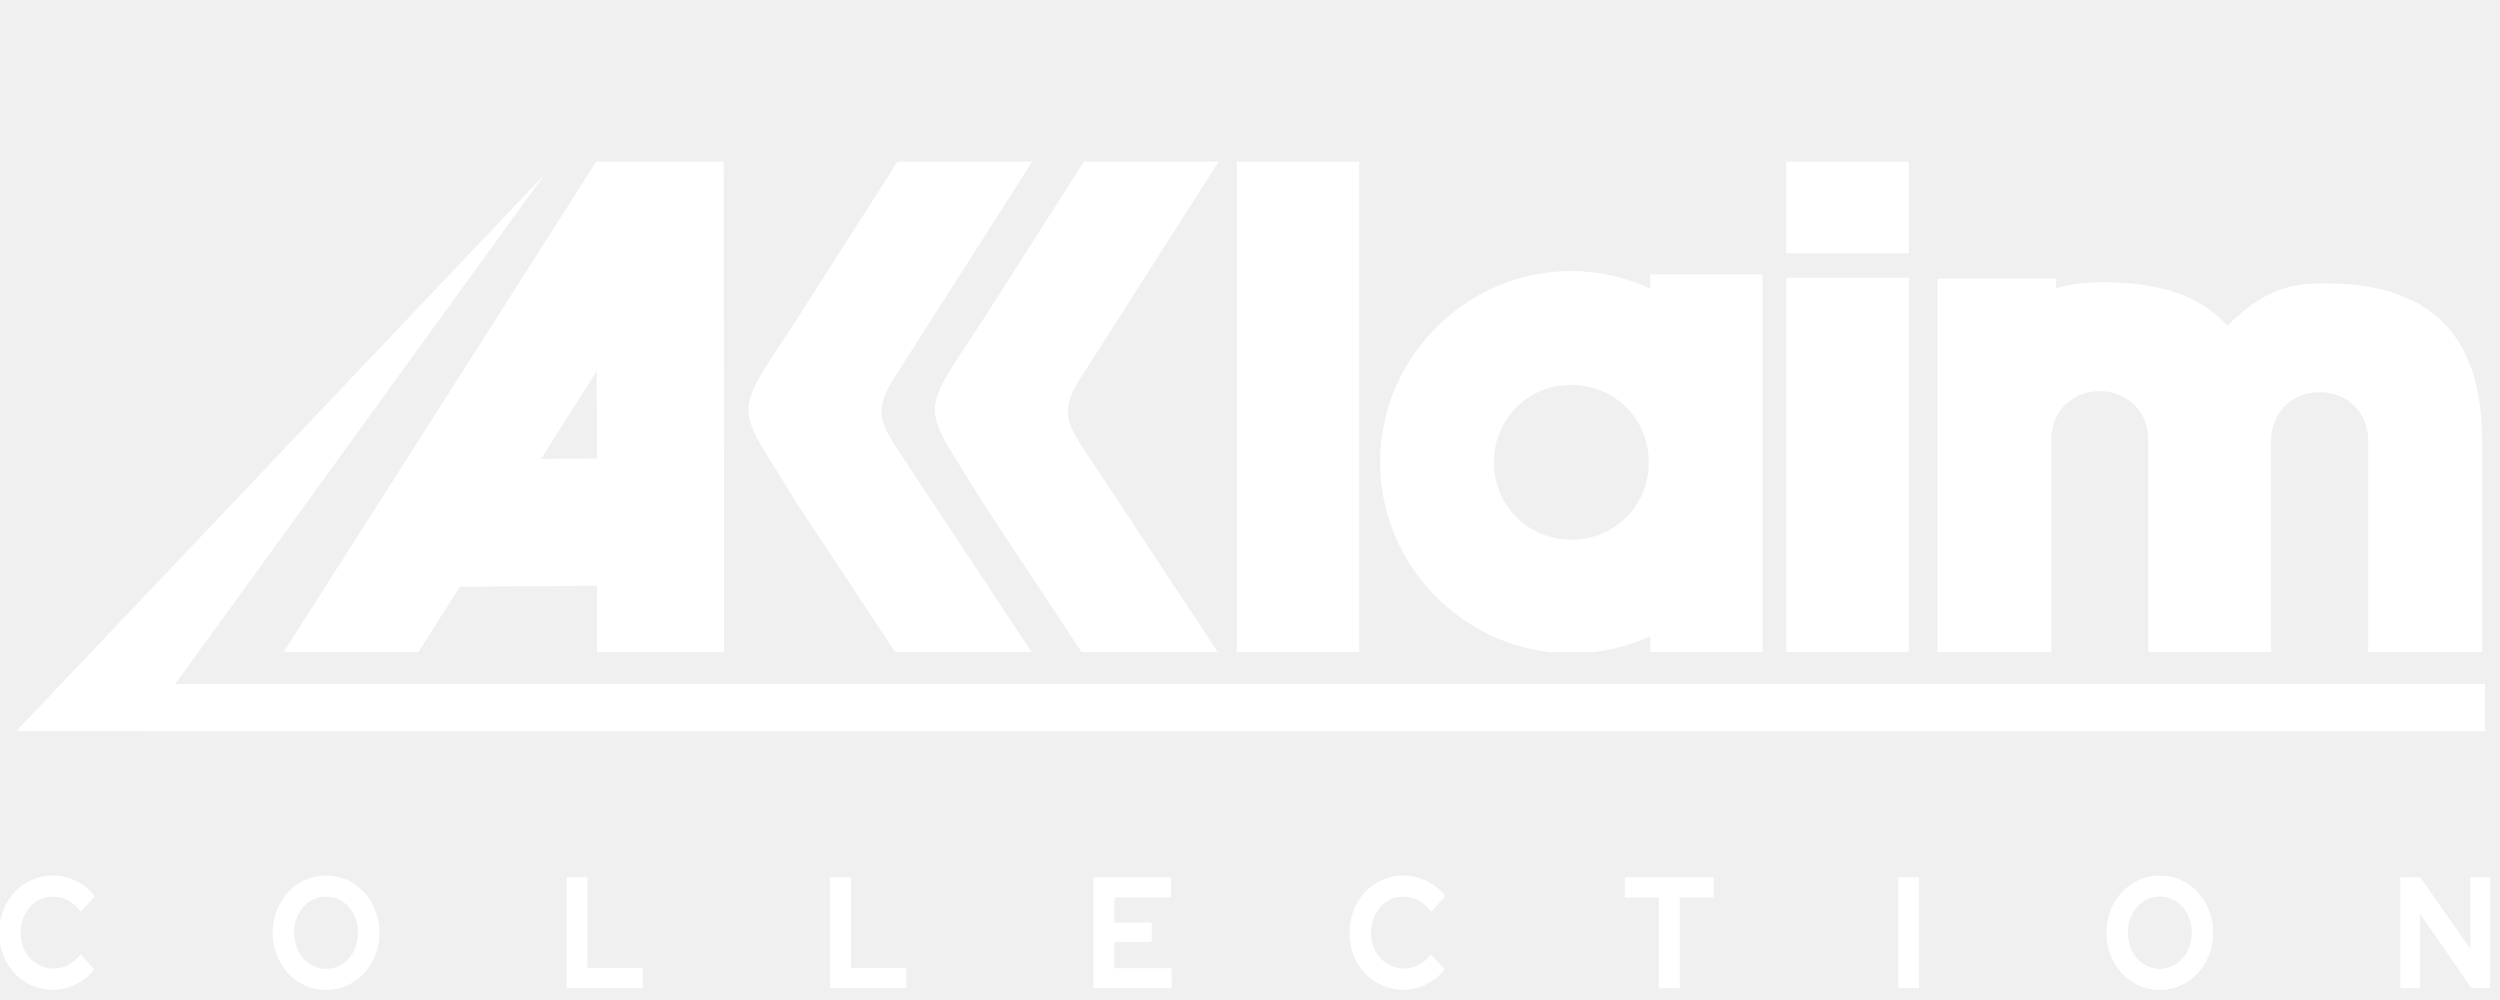
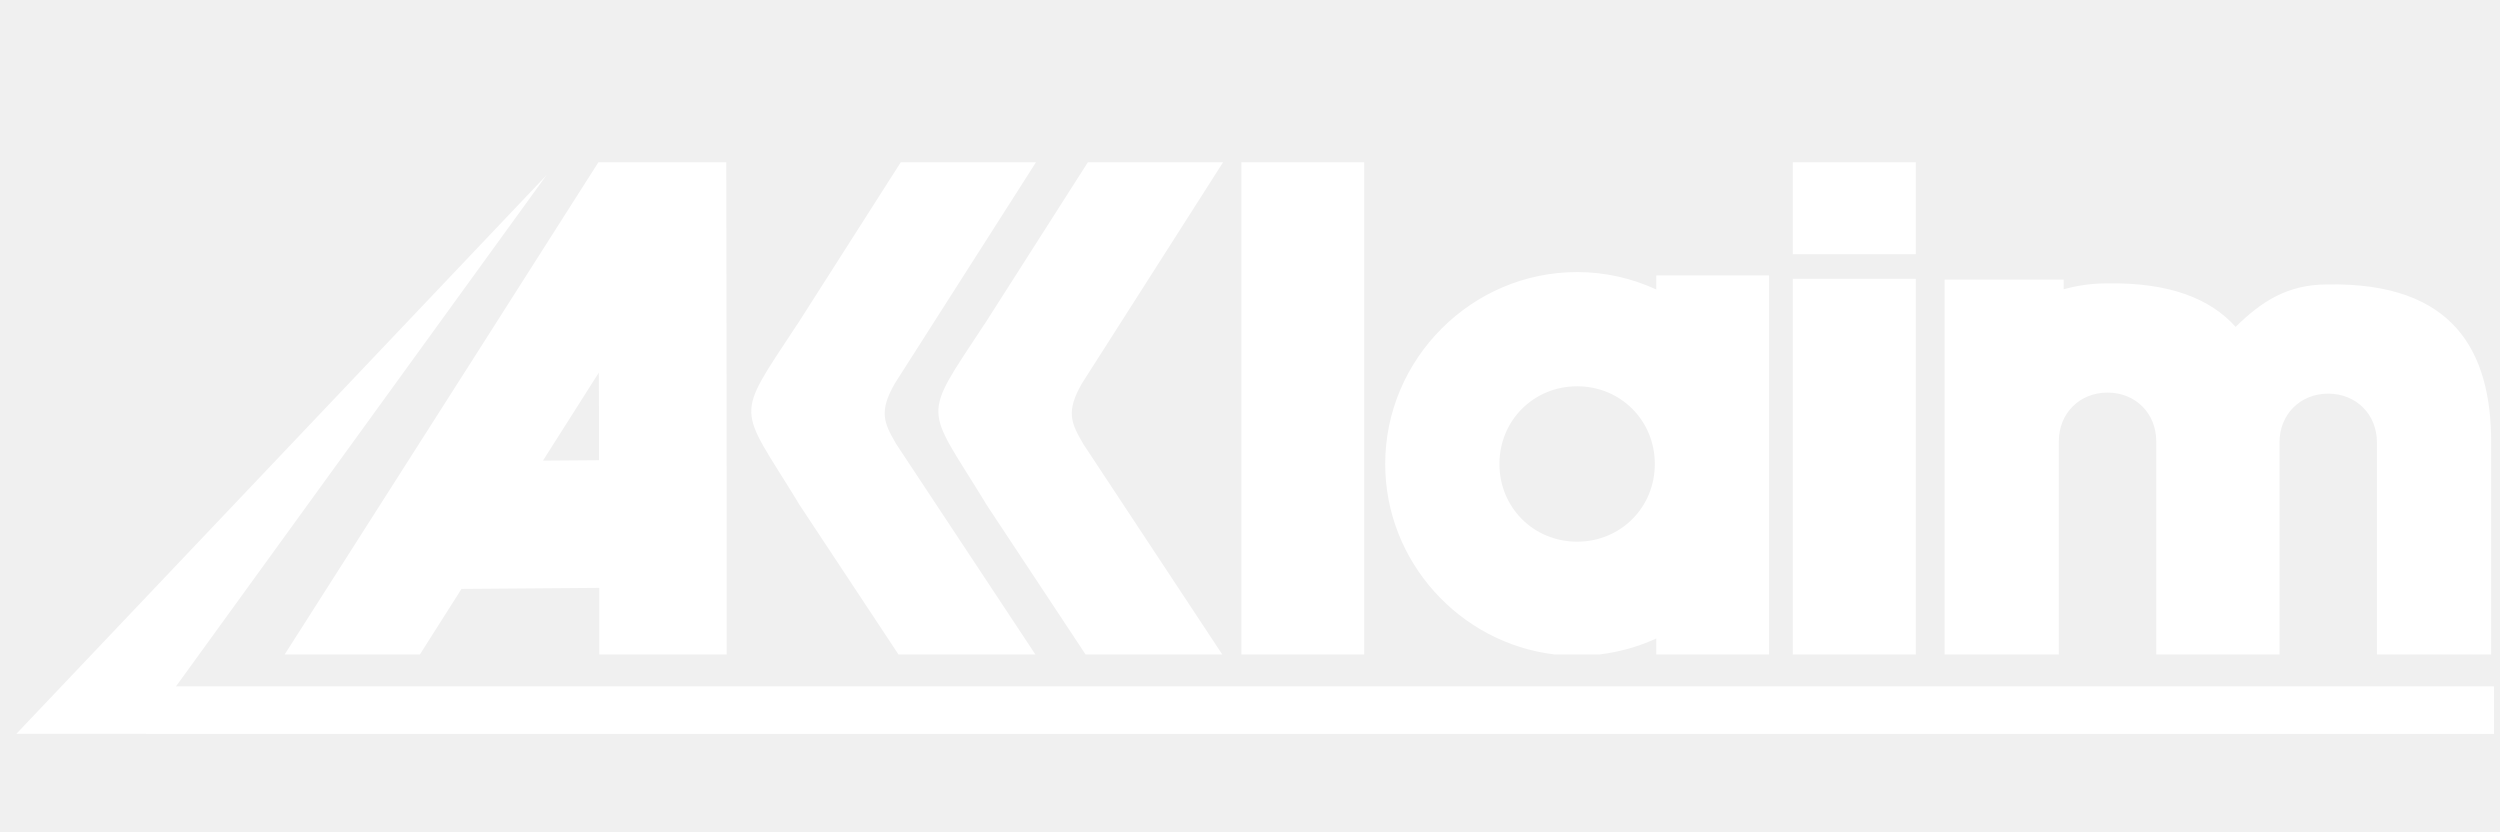
- <svg xmlns="http://www.w3.org/2000/svg" xmlns:xlink="http://www.w3.org/1999/xlink" width="500" height="200" viewBox="0 0 500 200" version="1.1" id="svg14">
+ <svg xmlns="http://www.w3.org/2000/svg" xmlns:xlink="http://www.w3.org/1999/xlink" version="1.1" id="svg14">
  <defs id="defs18">
    <linearGradient x1="287.041" y1="350.877" x2="348.692" y2="275.901" id="linearGradient3545" xlink:href="#linearGradient3539" gradientUnits="userSpaceOnUse" gradientTransform="matrix(1.338955,0,0,1.338955,-359.0584,-334.5027)" />
    <linearGradient id="linearGradient3539">
      <stop id="stop3541" style="stop-color:#bf0000;stop-opacity:1" offset="0" />
      <stop id="stop3547" style="stop-color:#bf0000;stop-opacity:1" offset="0.375" />
      <stop id="stop3543" style="stop-color:#fbe40a;stop-opacity:1" offset="1" />
    </linearGradient>
    <linearGradient x1="289.839" y1="355.517" x2="639.313" y2="355.517" id="linearGradient3555" xlink:href="#linearGradient3549" gradientUnits="userSpaceOnUse" gradientTransform="matrix(1.338955,0,0,1.338955,-359.0584,-334.5027)" />
    <linearGradient id="linearGradient3549">
      <stop id="stop3551" style="stop-color:#bf0000;stop-opacity:1" offset="0" />
      <stop id="stop3557" style="stop-color:#fff20c;stop-opacity:1" offset="0.245" />
      <stop id="stop3559" style="stop-color:#0ce500;stop-opacity:1" offset="0.445" />
      <stop id="stop3561" style="stop-color:#31e1fd;stop-opacity:1" offset="0.643" />
      <stop id="stop3553" style="stop-color:#0019bf;stop-opacity:1" offset="1" />
    </linearGradient>
  </defs>
  <path d="m 10.585,197.953 c 1.576,0 3.108,-0.37 4.597,-1.109 1.489,-0.739 2.714,-1.732 3.675,-2.979 v 0 l -2.738,-2.979 c -0.711,0.908 -1.528,1.606 -2.45,2.092 -0.922,0.486 -1.912,0.729 -2.969,0.729 -0.941,0 -1.811,-0.185 -2.608,-0.555 -0.797,-0.37 -1.489,-0.871 -2.075,-1.505 -0.586,-0.634 -1.047,-1.389 -1.383,-2.266 -0.336,-0.877 -0.504,-1.822 -0.504,-2.836 0,-1.035 0.163,-1.991 0.49,-2.868 0.327,-0.877 0.778,-1.637 1.355,-2.282 0.576,-0.644 1.263,-1.151 2.061,-1.521 0.797,-0.37 1.648,-0.555 2.551,-0.555 1.076,0 2.094,0.259 3.055,0.776 0.961,0.518 1.797,1.262 2.507,2.234 v 0 l 2.824,-3.074 c -0.941,-1.268 -2.171,-2.276 -3.689,-3.026 -1.518,-0.75 -3.084,-1.125 -4.698,-1.125 -1.499,0 -2.906,0.296 -4.222,0.887 -1.316,0.592 -2.455,1.394 -3.415,2.408 -0.961,1.014 -1.72,2.224 -2.277,3.628 -0.557,1.405 -0.836,2.91 -0.836,4.516 0,1.606 0.274,3.106 0.821,4.5 0.548,1.394 1.302,2.599 2.262,3.613 0.961,1.014 2.099,1.817 3.415,2.408 1.316,0.592 2.733,0.887 4.251,0.887 z m 54.616,0.032 c 1.499,0 2.901,-0.296 4.208,-0.887 1.307,-0.592 2.435,-1.4 3.386,-2.424 0.951,-1.025 1.705,-2.239 2.262,-3.644 0.557,-1.405 0.836,-2.9 0.836,-4.484 0,-1.584 -0.279,-3.079 -0.836,-4.484 -0.557,-1.405 -1.311,-2.62 -2.262,-3.644 -0.951,-1.025 -2.08,-1.833 -3.386,-2.424 -1.307,-0.592 -2.709,-0.887 -4.208,-0.887 -1.479,0 -2.872,0.296 -4.179,0.887 -1.307,0.592 -2.435,1.4 -3.386,2.424 -0.951,1.025 -1.705,2.239 -2.262,3.644 -0.557,1.405 -0.836,2.9 -0.836,4.484 0,1.584 0.279,3.079 0.836,4.484 0.557,1.405 1.311,2.62 2.262,3.644 0.951,1.025 2.08,1.833 3.386,2.424 1.307,0.592 2.7,0.887 4.179,0.887 z m 0,-4.215 c -0.903,0 -1.744,-0.185 -2.522,-0.555 -0.778,-0.37 -1.451,-0.877 -2.017,-1.521 -0.567,-0.644 -1.014,-1.41 -1.34,-2.298 -0.327,-0.887 -0.49,-1.838 -0.49,-2.852 0,-1.035 0.163,-1.991 0.49,-2.868 0.327,-0.877 0.773,-1.637 1.34,-2.282 0.567,-0.644 1.239,-1.151 2.017,-1.521 0.778,-0.37 1.619,-0.555 2.522,-0.555 0.903,0 1.748,0.185 2.536,0.555 0.788,0.37 1.465,0.877 2.032,1.521 0.567,0.644 1.014,1.405 1.34,2.282 0.327,0.877 0.49,1.833 0.49,2.868 0,1.014 -0.163,1.965 -0.49,2.852 -0.327,0.887 -0.773,1.653 -1.34,2.298 -0.567,0.644 -1.244,1.151 -2.032,1.521 -0.788,0.37 -1.633,0.555 -2.536,0.555 z m 63.348,3.866 v -4.056 h -11.038 V 175.453 h -4.179 v 22.183 z m 52.685,0 v -4.056 h -11.038 v -18.126 h -4.179 v 22.183 z m 53.088,0 v -3.993 h -11.442 v -5.26 h 7.465 v -3.866 h -7.465 v -5.07 h 11.327 v -3.993 h -15.506 v 22.183 z m 46.344,0.317 c 1.576,0 3.108,-0.37 4.597,-1.109 1.489,-0.739 2.714,-1.732 3.675,-2.979 v 0 l -2.738,-2.979 c -0.711,0.908 -1.528,1.606 -2.45,2.092 -0.922,0.486 -1.912,0.729 -2.969,0.729 -0.941,0 -1.811,-0.185 -2.608,-0.555 -0.797,-0.37 -1.489,-0.871 -2.075,-1.505 -0.586,-0.634 -1.047,-1.389 -1.383,-2.266 -0.336,-0.877 -0.504,-1.822 -0.504,-2.836 0,-1.035 0.163,-1.991 0.49,-2.868 0.327,-0.877 0.778,-1.637 1.355,-2.282 0.576,-0.644 1.263,-1.151 2.061,-1.521 0.797,-0.37 1.648,-0.555 2.551,-0.555 1.076,0 2.094,0.259 3.055,0.776 0.961,0.518 1.797,1.262 2.507,2.234 v 0 l 2.824,-3.074 c -0.941,-1.268 -2.171,-2.276 -3.689,-3.026 -1.518,-0.75 -3.084,-1.125 -4.698,-1.125 -1.499,0 -2.906,0.296 -4.222,0.887 -1.316,0.592 -2.455,1.394 -3.415,2.408 -0.961,1.014 -1.72,2.224 -2.277,3.628 -0.557,1.405 -0.836,2.91 -0.836,4.516 0,1.606 0.274,3.106 0.821,4.5 0.548,1.394 1.302,2.599 2.262,3.613 0.961,1.014 2.099,1.817 3.415,2.408 1.316,0.592 2.733,0.887 4.251,0.887 z m 55.279,-0.317 V 179.509 h 6.773 v -4.056 h -17.754 v 4.056 h 6.802 v 18.126 z m 47.872,0 v -22.183 h -4.179 v 22.183 z m 48.131,0.349 c 1.499,0 2.901,-0.296 4.208,-0.887 1.307,-0.592 2.435,-1.4 3.386,-2.424 0.951,-1.025 1.705,-2.239 2.262,-3.644 0.557,-1.405 0.836,-2.9 0.836,-4.484 0,-1.584 -0.279,-3.079 -0.836,-4.484 -0.557,-1.405 -1.311,-2.62 -2.262,-3.644 -0.951,-1.025 -2.08,-1.833 -3.386,-2.424 -1.307,-0.592 -2.709,-0.887 -4.208,-0.887 -1.479,0 -2.872,0.296 -4.179,0.887 -1.307,0.592 -2.435,1.4 -3.386,2.424 -0.951,1.025 -1.705,2.239 -2.262,3.644 -0.557,1.405 -0.836,2.9 -0.836,4.484 0,1.584 0.279,3.079 0.836,4.484 0.557,1.405 1.311,2.62 2.262,3.644 0.951,1.025 2.08,1.833 3.386,2.424 1.307,0.592 2.7,0.887 4.179,0.887 z m 0,-4.215 c -0.903,0 -1.744,-0.185 -2.522,-0.555 -0.778,-0.37 -1.451,-0.877 -2.017,-1.521 -0.567,-0.644 -1.014,-1.41 -1.34,-2.297 -0.327,-0.887 -0.49,-1.838 -0.49,-2.852 0,-1.035 0.163,-1.991 0.49,-2.868 0.327,-0.877 0.773,-1.637 1.34,-2.282 0.567,-0.644 1.239,-1.151 2.017,-1.521 0.778,-0.37 1.619,-0.555 2.522,-0.555 0.903,0 1.748,0.185 2.536,0.555 0.788,0.37 1.465,0.877 2.032,1.521 0.567,0.644 1.014,1.405 1.34,2.282 0.327,0.877 0.49,1.833 0.49,2.868 0,1.014 -0.163,1.965 -0.49,2.852 -0.327,0.887 -0.773,1.653 -1.34,2.297 -0.567,0.644 -1.244,1.151 -2.032,1.521 -0.788,0.37 -1.633,0.555 -2.536,0.555 z m 52.079,3.866 v -14.831 l 10.289,14.831 h 3.689 v -22.183 h -3.92 v 14.355 l -10.03,-14.355 h -3.977 v 22.183 z" id="COLLECTION" style="fill:#ffffff;fill-rule:nonzero;stroke:none;stroke-width:1.291" />
  <path style="opacity:1;fill:#ffffff;fill-opacity:1;fill-rule:evenodd;stroke:none;stroke-width:11.278;stroke-linecap:butt;stroke-linejoin:miter;stroke-miterlimit:4;stroke-dasharray:none;stroke-opacity:1" id="path3440" d="M 119.242,32.329 C 116.913,36.05 75.005,101.762 56.729,130.408 h 26.946 c 3.748,-5.892 4.814,-7.597 8.285,-13.055 l 27.449,-0.209 c 9.8e-4,4.417 -6.7e-4,8.847 0,13.264 h 25.398 c 0.01,-32.688 -0.024,-65.39 -0.084,-98.078 z m 60.253,0 -20.586,32.26 -0.167,0.209 -0.126,0.209 c -12.274,18.685 -11.553,15.561 0.209,34.771 l 0.167,0.293 0.167,0.293 19.875,30.043 h 27.281 L 178.532,88.398 c -0.017,-0.03 -0.025,-0.054 -0.042,-0.084 -2.309,-4.004 -3.425,-6.282 -0.167,-11.925 l 28.118,-44.06 h -26.946 z m 37.282,0 -20.586,32.26 -0.167,0.209 -0.126,0.209 c -12.274,18.685 -11.553,15.561 0.209,34.771 l 0.167,0.293 0.167,0.293 19.875,30.043 h 27.239 L 215.814,88.398 c -0.017,-0.03 -0.025,-0.054 -0.042,-0.084 -2.309,-4.004 -3.425,-6.282 -0.167,-11.925 l 28.118,-44.06 h -26.946 z m 30.587,0 v 98.078 h 24.478 V 32.329 Z m 109.878,0 v 18.327 h 24.52 V 32.329 Z m -42.972,21.884 c -20.986,0 -38.244,17.258 -38.244,38.244 0,19.456 14.84,35.684 33.725,37.951 h 8.996 c 3.974,-0.481 7.779,-1.566 11.297,-3.18 v 3.18 h 22.469 V 54.882 h -22.469 v 2.803 c -4.823,-2.213 -10.158,-3.473 -15.775,-3.473 z m 42.972,1.339 V 130.408 h 24.52 V 55.552 Z m 30.252,0.167 v 74.689 h 22.762 V 87.938 c 0,-5.575 4.133,-9.707 9.707,-9.707 5.575,0 9.707,4.133 9.707,9.707 v 42.47 h 24.561 V 88.147 c -3e-5,-5.575 4.133,-9.707 9.707,-9.707 5.575,1.3e-5 9.707,4.133 9.707,9.707 v 42.261 h 22.762 V 88.147 c 0,-17.791 -7.147,-31.968 -32.721,-31.465 -8.016,0 -13.206,3.559 -18.201,8.452 -4.999,-5.585 -13.138,-8.909 -25.775,-8.661 -2.897,0 -5.756,0.409 -8.494,1.172 V 55.719 Z M 119.325,74.255 c 0.007,4.193 0.036,3.968 0.042,9.624 0.003,2.832 -0.003,5.003 0,7.825 l -11.172,0.084 c 5.354,-8.42 5.79,-9.132 11.13,-17.532 z m 194.944,2.72 c 8.67,0 15.482,6.811 15.482,15.482 0,8.67 -6.811,15.482 -15.482,15.482 -8.67,0 -15.482,-6.811 -15.482,-15.482 0,-8.67 6.811,-15.482 15.482,-15.482 z" />
  <path style="opacity:1;fill:#ffffff;fill-opacity:1;fill-rule:evenodd;stroke:none;stroke-width:0.663px;stroke-linecap:butt;stroke-linejoin:miter;stroke-opacity:1" id="path3526" d="M 108.89,34.917 3.264,146.223 H 496.953 v -9.409 H 35.041 Z" />
  <path style="opacity:1;fill:#ffffff;fill-opacity:1;fill-rule:evenodd;stroke:none;stroke-width:0.663px;stroke-linecap:butt;stroke-linejoin:miter;stroke-opacity:1" id="path3528" d="M 29.023,146.223 H 496.953 v -9.409 H 35.041 Z" />
</svg>
